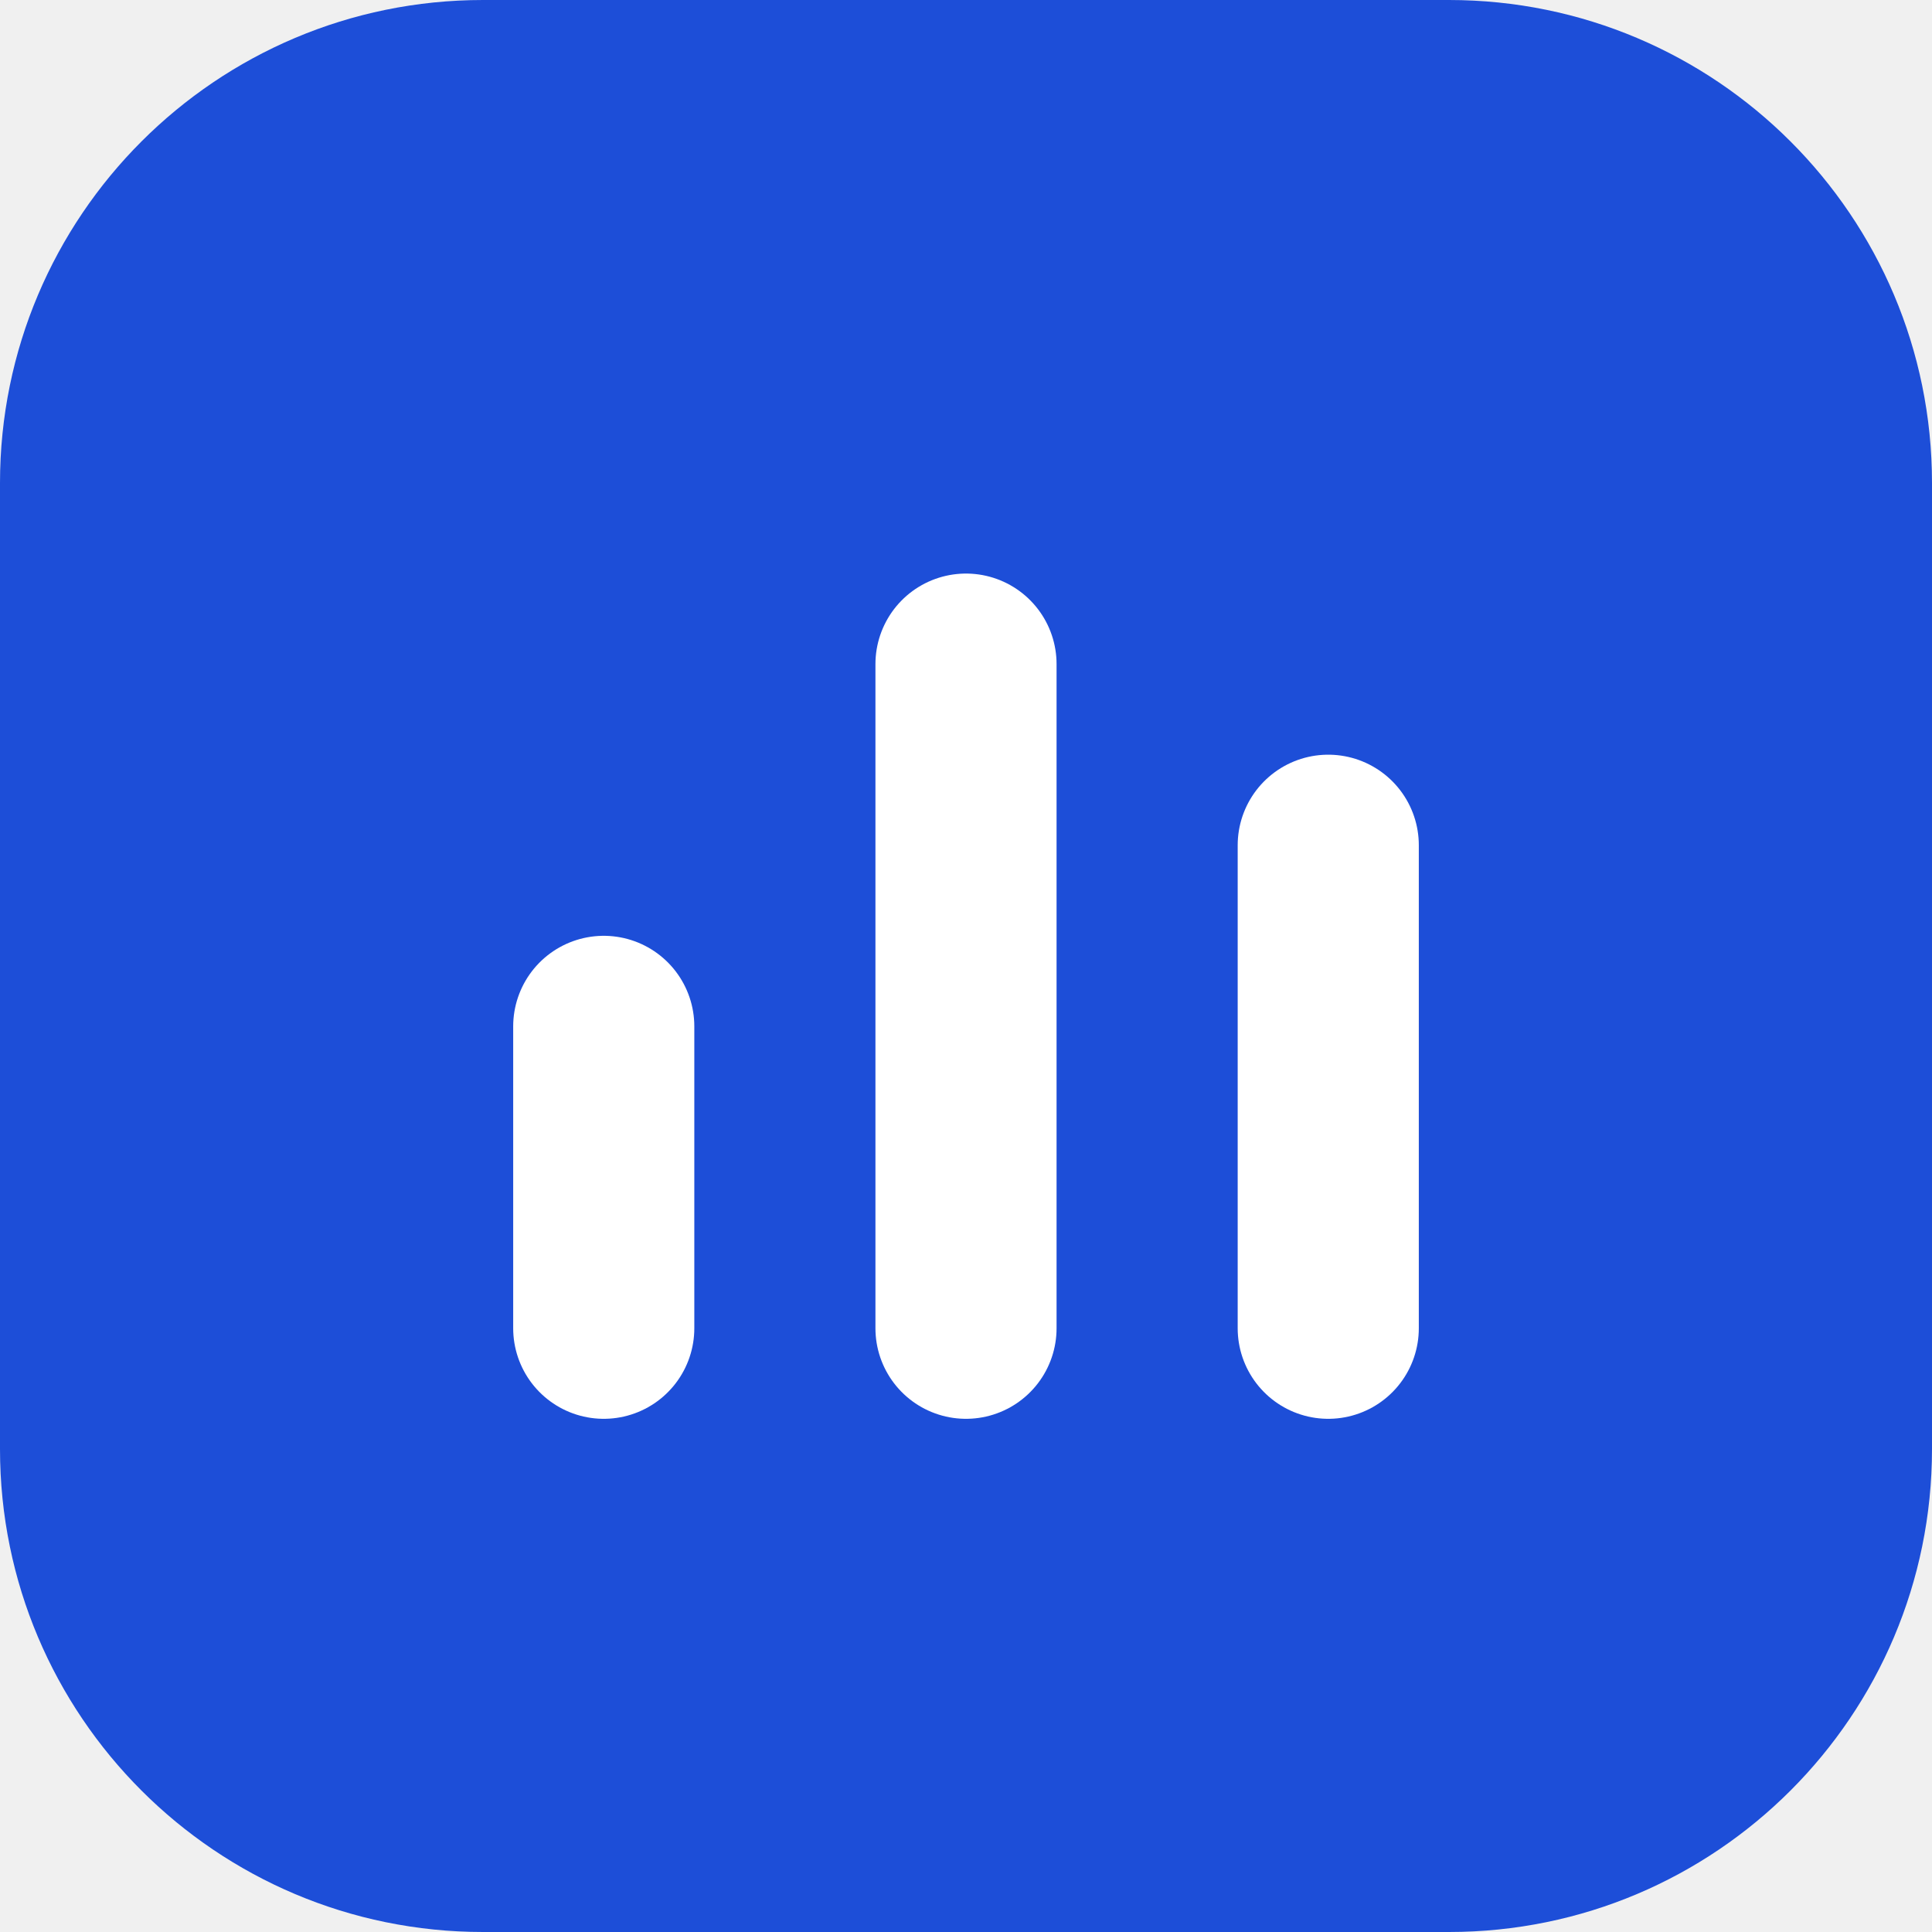
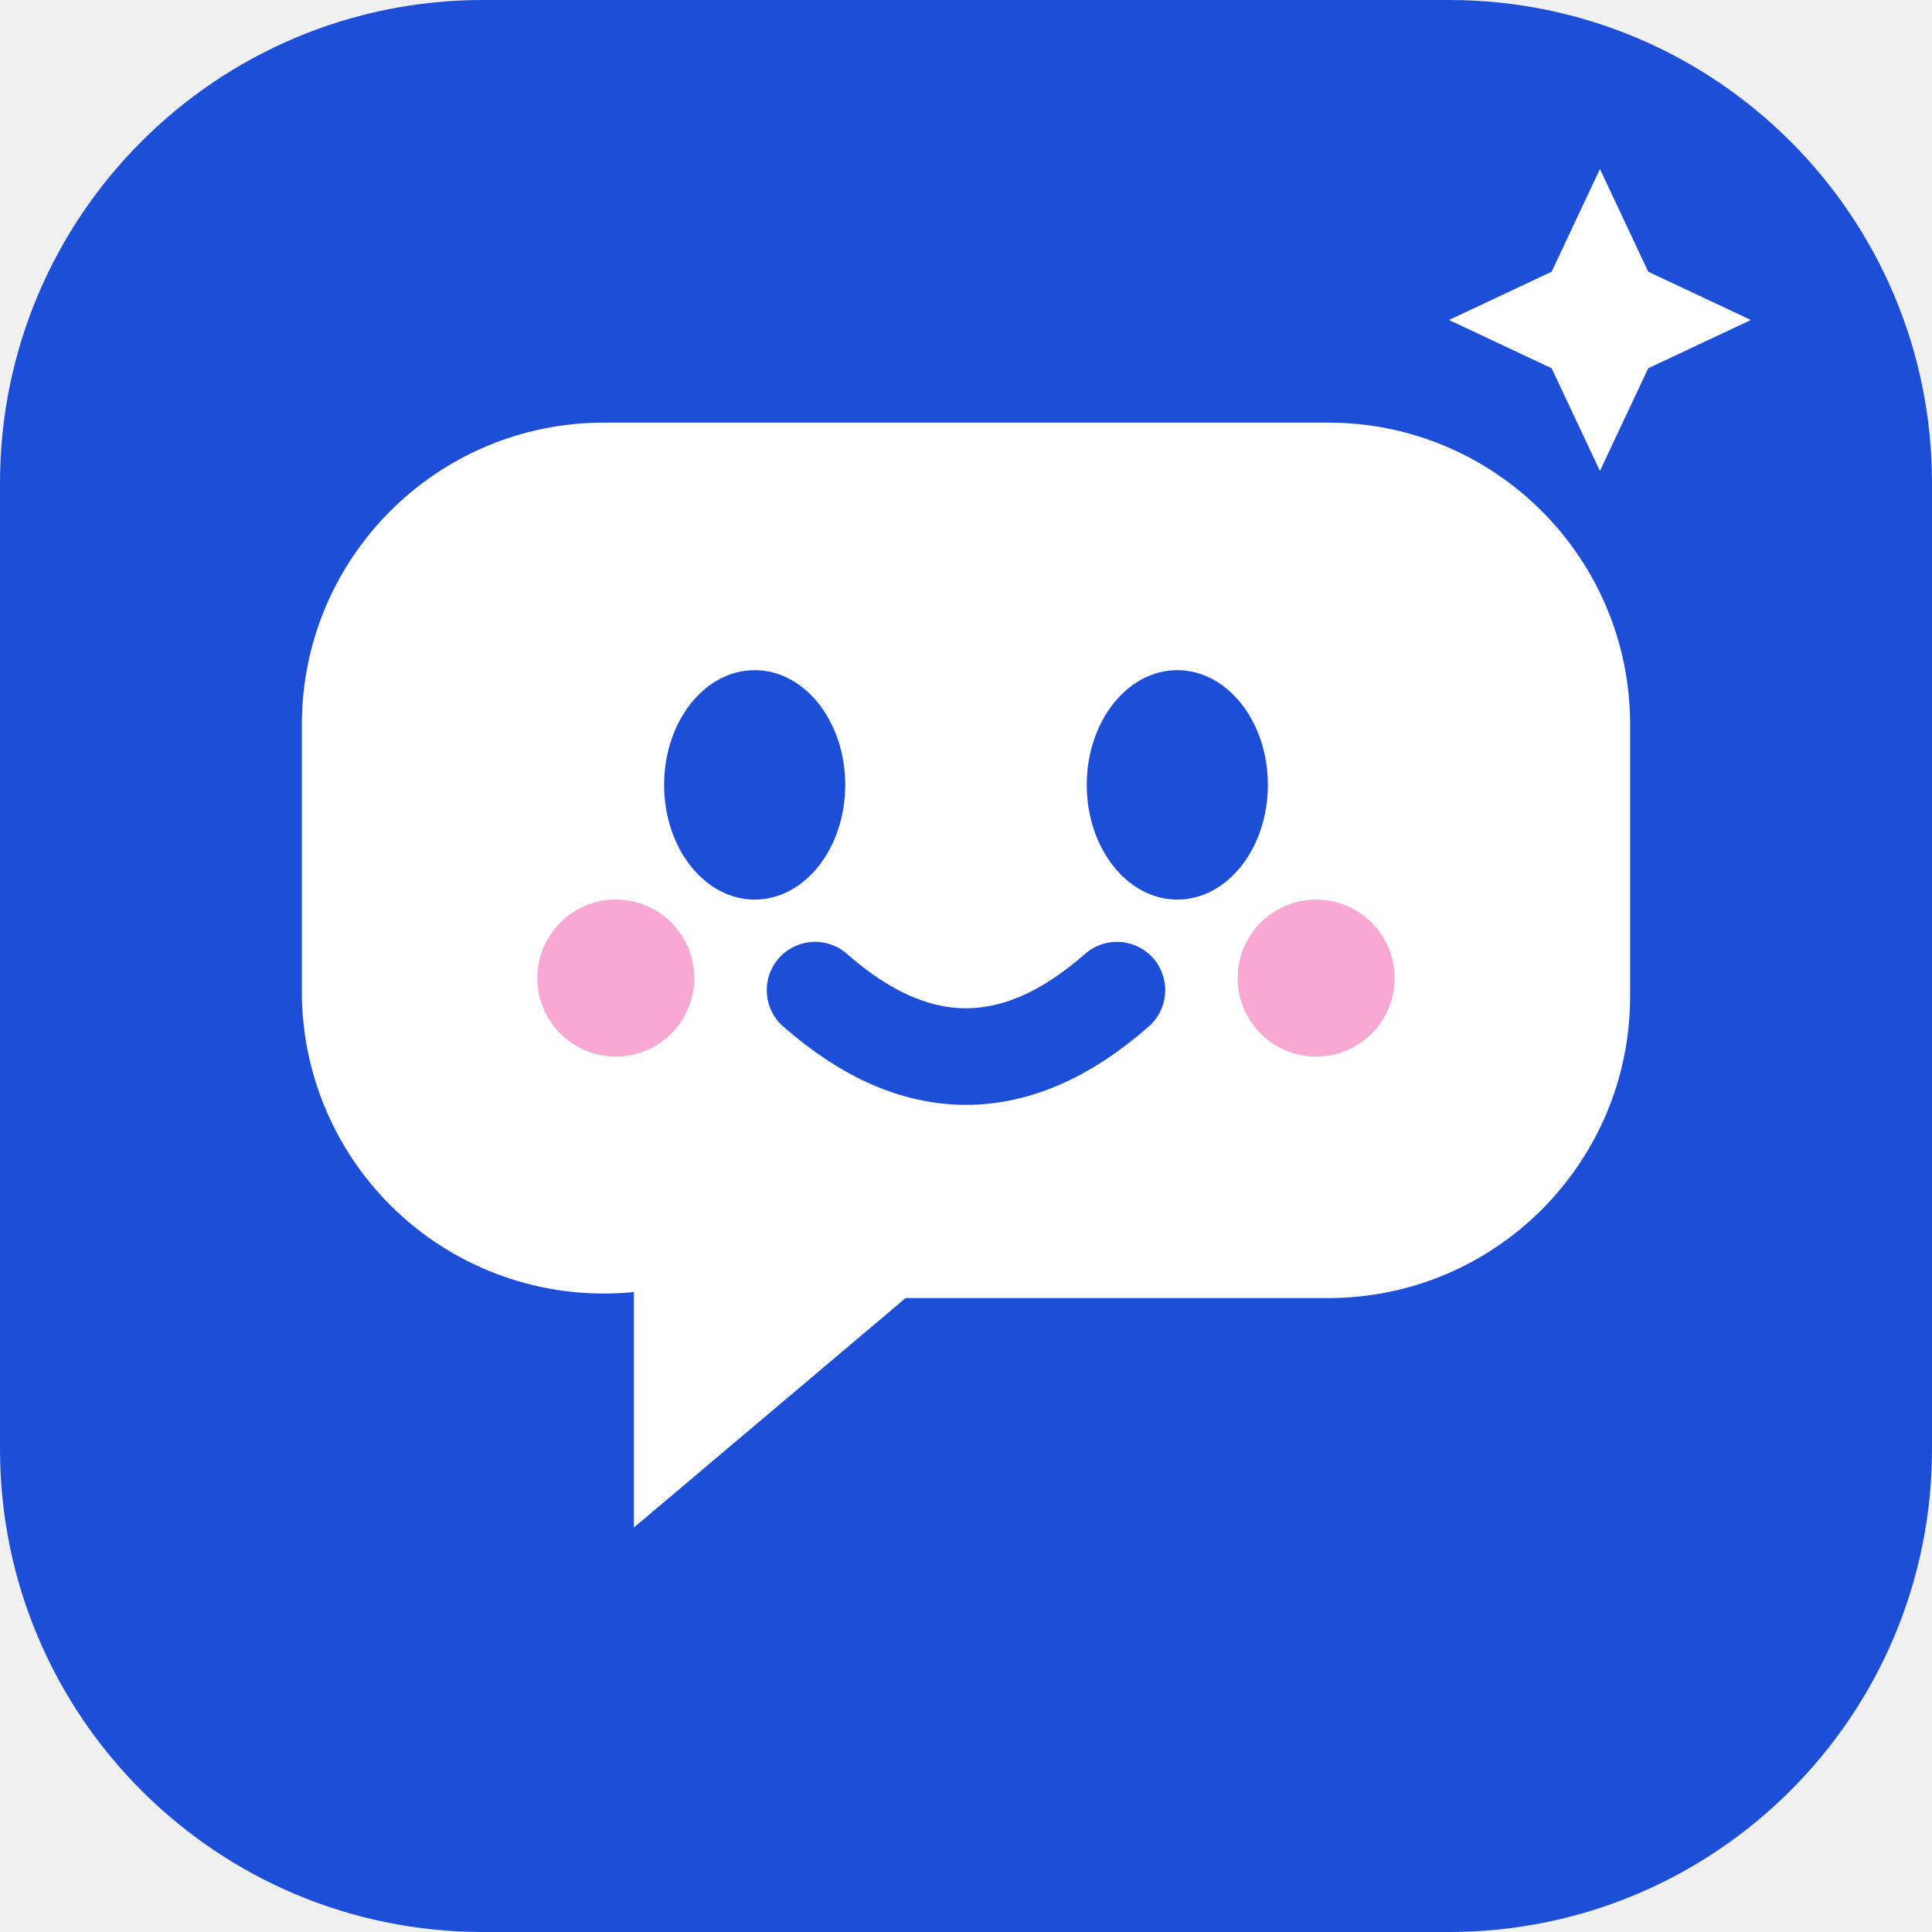
<svg xmlns="http://www.w3.org/2000/svg" viewBox="0 0 32 32">
  <rect width="32" height="32" rx="8" fill="#1d4ed8" />
-   <path d="M10 22v-5M16 22V11M22 22v-8" stroke="#fff" stroke-width="3" stroke-linecap="round" />
+   <path d="M10 7h12a5 5 0 0 1 5 5v4.5a5 5 0 0 1-5 5h-7l-4.5 3.8v-3.9A5 5 0 0 1 5 16.5V12a5 5 0 0 1 5-5z" fill="#fff" />
+   <ellipse cx="12.5" cy="13" rx="1.5" ry="1.9" fill="#1d4ed8" />
+   <ellipse cx="19.5" cy="13" rx="1.5" ry="1.9" fill="#1d4ed8" />
+   <path d="M13.5 16.4q2.5 2.2 5 0" fill="none" stroke="#1d4ed8" stroke-width="1.6" stroke-linecap="round" />
+   <circle cx="10.2" cy="16.2" r="1.3" fill="#f9a8d4" />
+   <circle cx="21.8" cy="16.2" r="1.3" fill="#f9a8d4" />
+   <path d="M26.5 2.8l.8 1.7 1.7.8-1.7.8-.8 1.7-.8-1.7-1.7-.8 1.7-.8z" fill="#fff" />
</svg>
